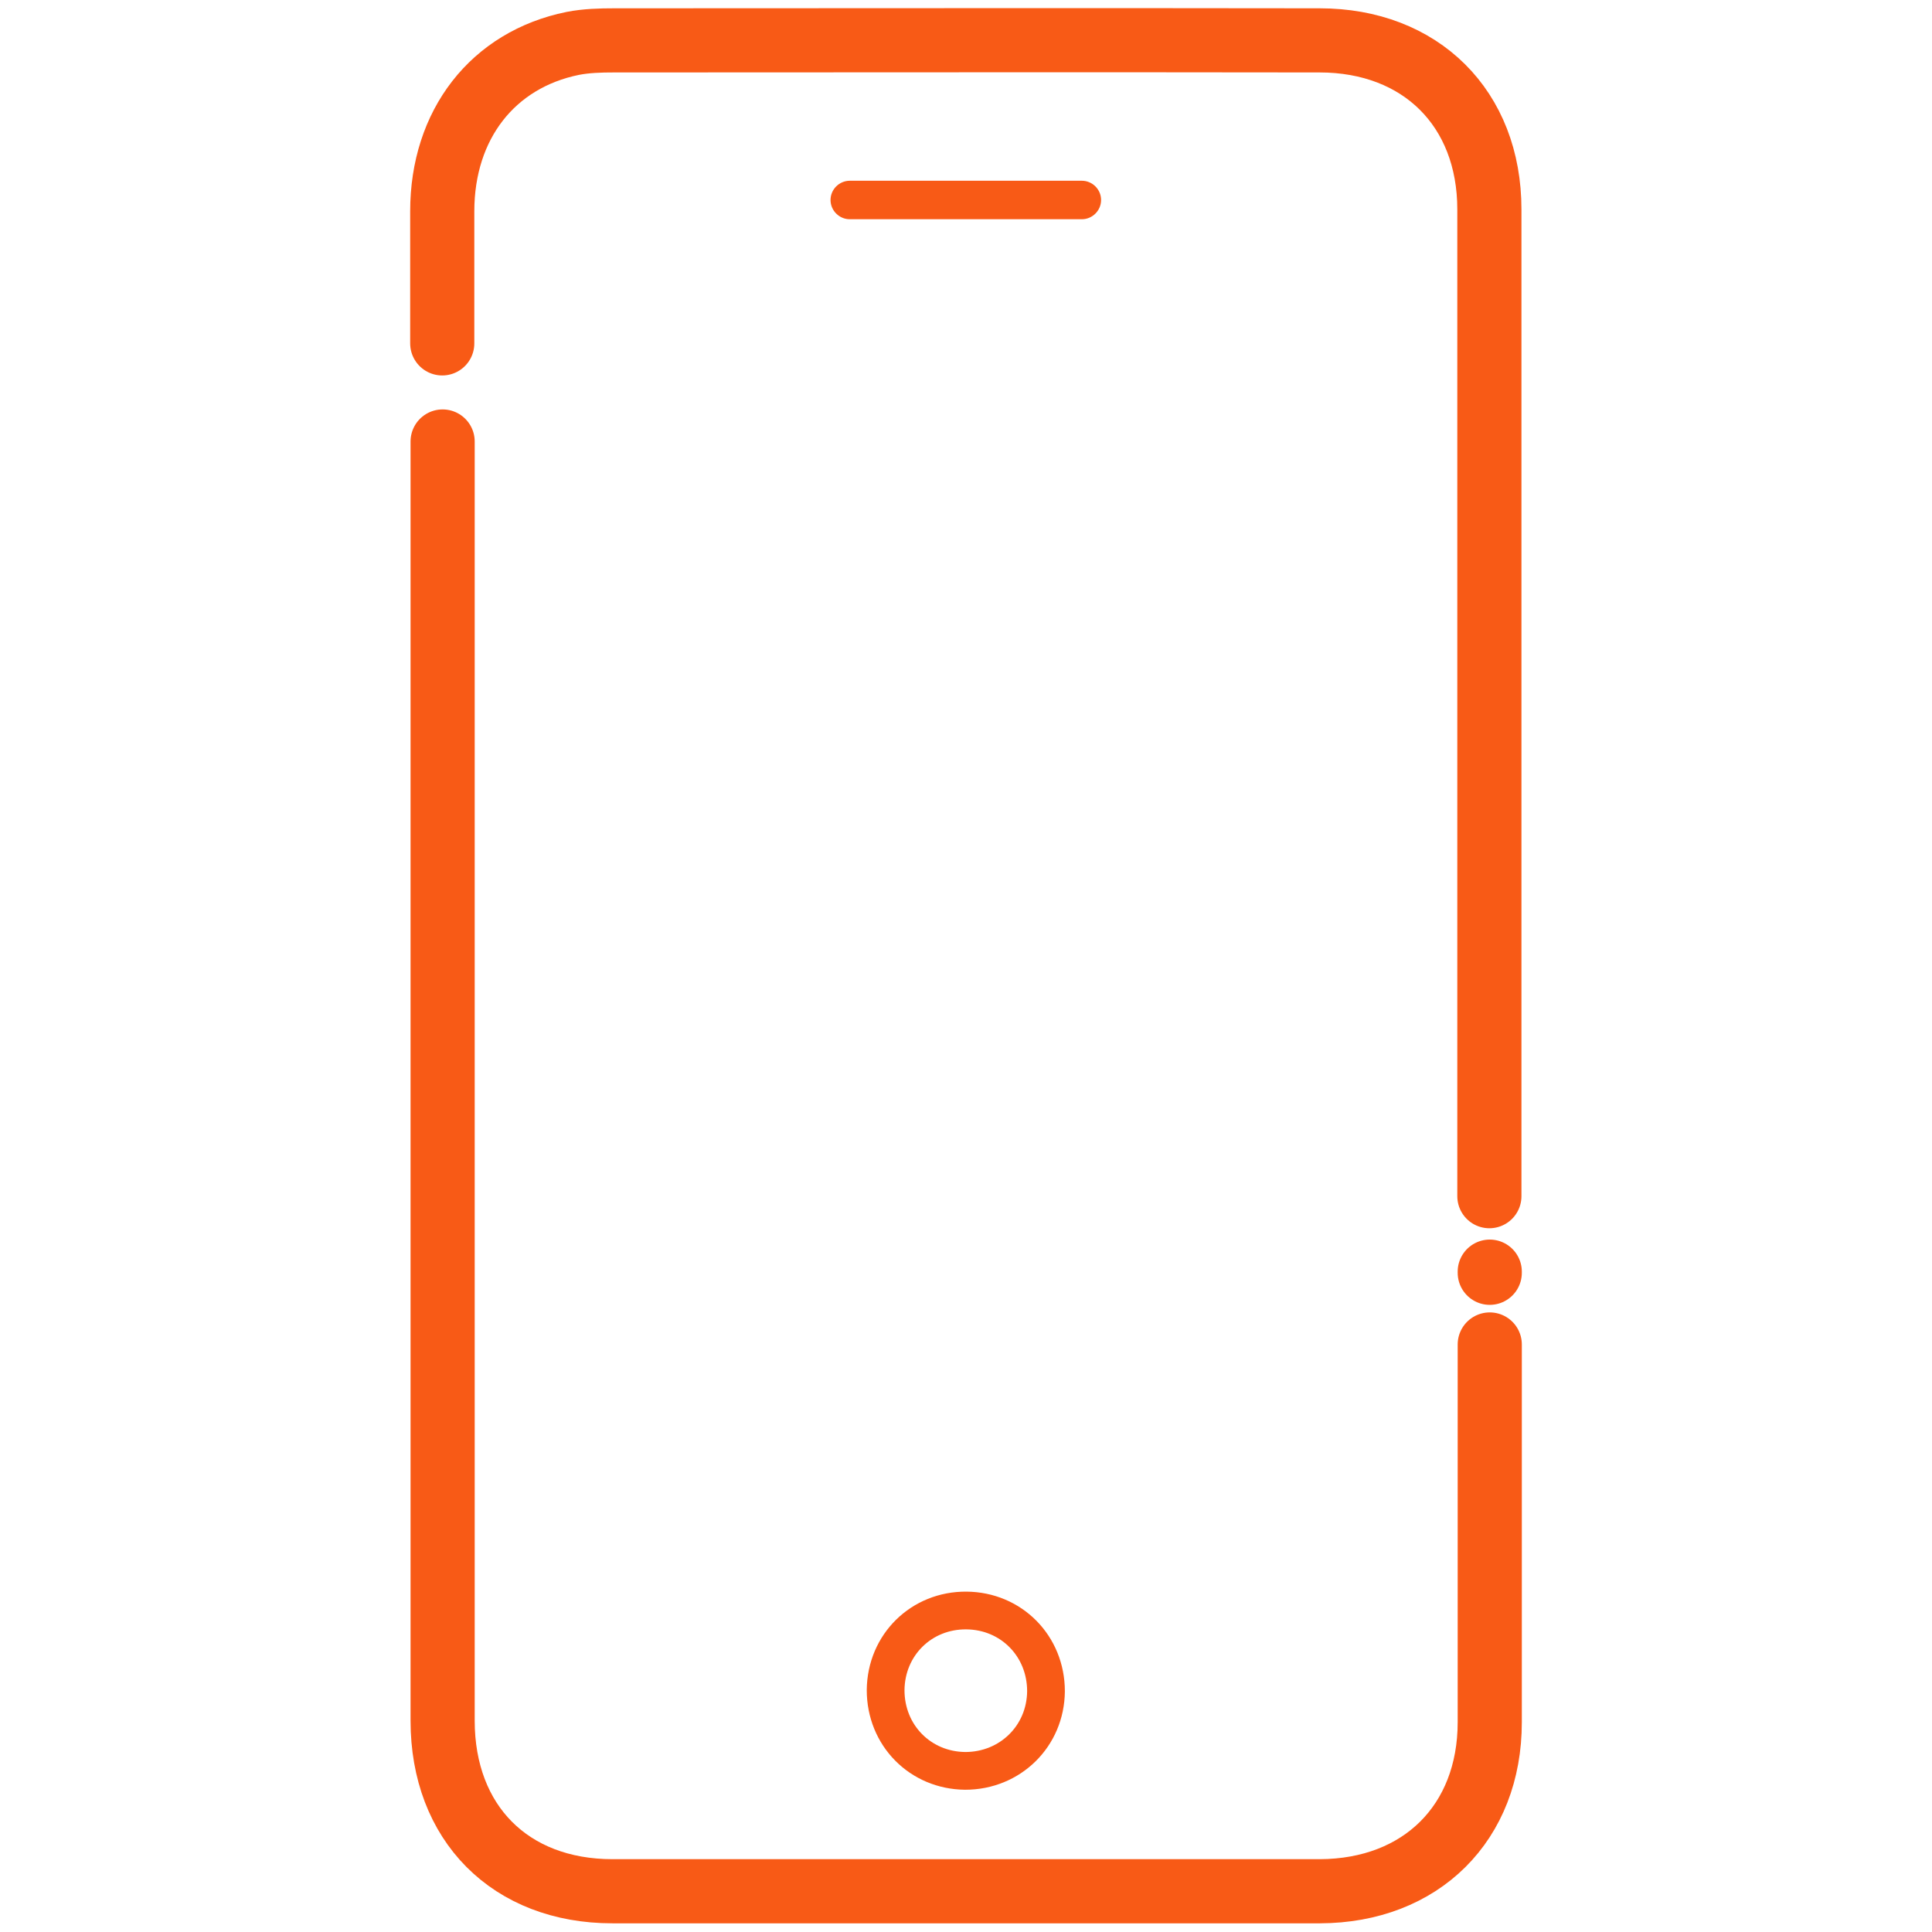
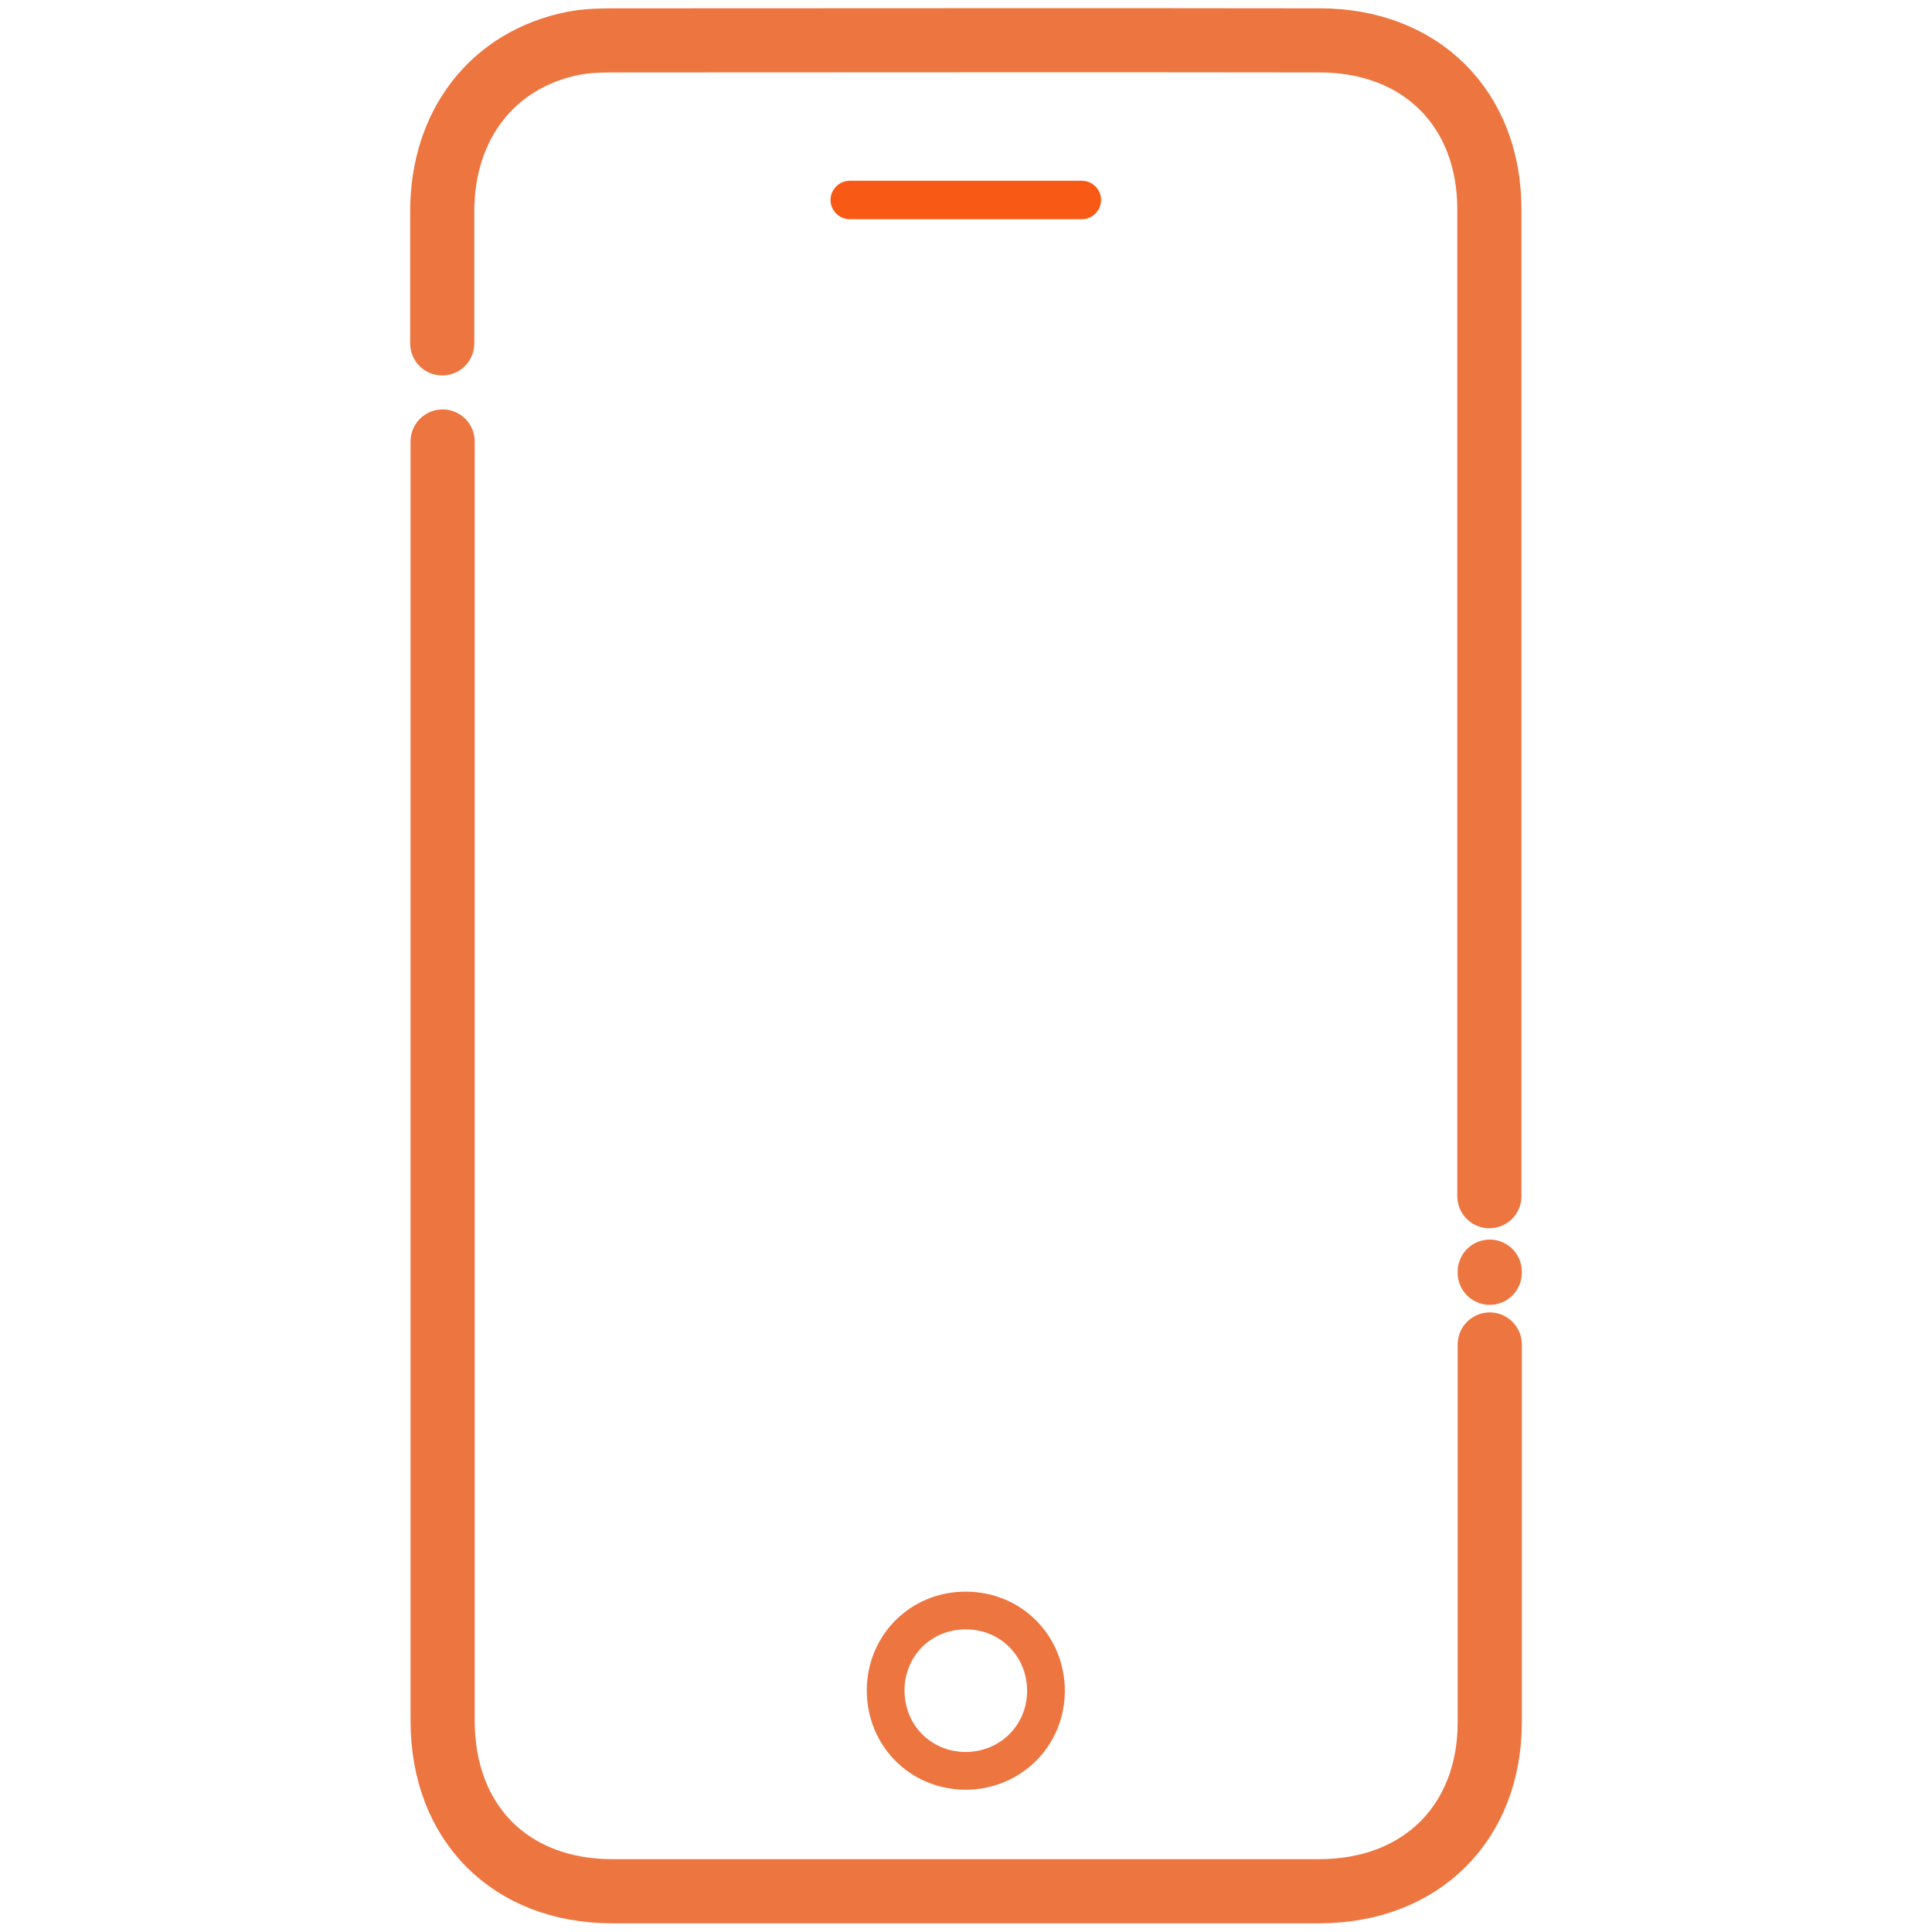
<svg xmlns="http://www.w3.org/2000/svg" id="Layer_1" style="enable-background:new 0 0 512 512;" version="1.1" viewBox="0 0 512 512" xml:space="preserve">
  <style type="text/css">
- 	.st0{fill:none;stroke:#F85A16;stroke-width:17;stroke-linecap:round;stroke-linejoin:round;stroke-miterlimit:10;}
- 	.st1{fill:none;stroke:#F85A16;stroke-width:10;stroke-miterlimit:10;}
+ 	.st0{fill:none;stroke:#ed7540;stroke-width:17;stroke-linecap:round;stroke-linejoin:round;stroke-miterlimit:10;}
+ 	.st1{fill:none;stroke:#ed7540;stroke-width:10;stroke-miterlimit:10;}
</style>
  <g>
    <path class="st0" d="M117.2,91c0-11.7,0-23.3,0-35c0-23,13.4-40.2,34.6-44.5c3.6-0.7,7.3-0.8,10.9-0.8c62.3,0,124.7-0.1,187,0   c26.8,0,45,18,45,44.8c0,87.2,0,174.3,0,261.5" />
    <path class="st0" d="M394.8,337c0,0.3,0,0,0,0.3" />
    <path class="st0" d="M394.8,356.3c0,33.4,0,66.8,0,100.1c0,26.7-18.2,44.7-45,44.8c-62.5,0-125,0-187.5,0c-27.1,0-45-18.1-45-45.2   c0-66.7,0-133.3,0-200c0-40,0-99,0-139" />
    <path class="st1" d="M256.1,426.8c11.9,0.1,21.1,9.4,21.1,21.4c-0.1,11.9-9.5,21.1-21.4,21.1c-11.9-0.1-21.1-9.4-21.1-21.4   C234.8,435.9,244.2,426.7,256.1,426.8z" />
    <path d="M286.7,58.1h-61.5c-2.8,0-5.1-2.3-5.1-5.1v0c0-2.8,2.3-5.1,5.1-5.1h61.5c2.8,0,5.1,2.3,5.1,5.1v0   C291.8,55.8,289.5,58.1,286.7,58.1z" fill="#F85A16" />
  </g>
</svg>
